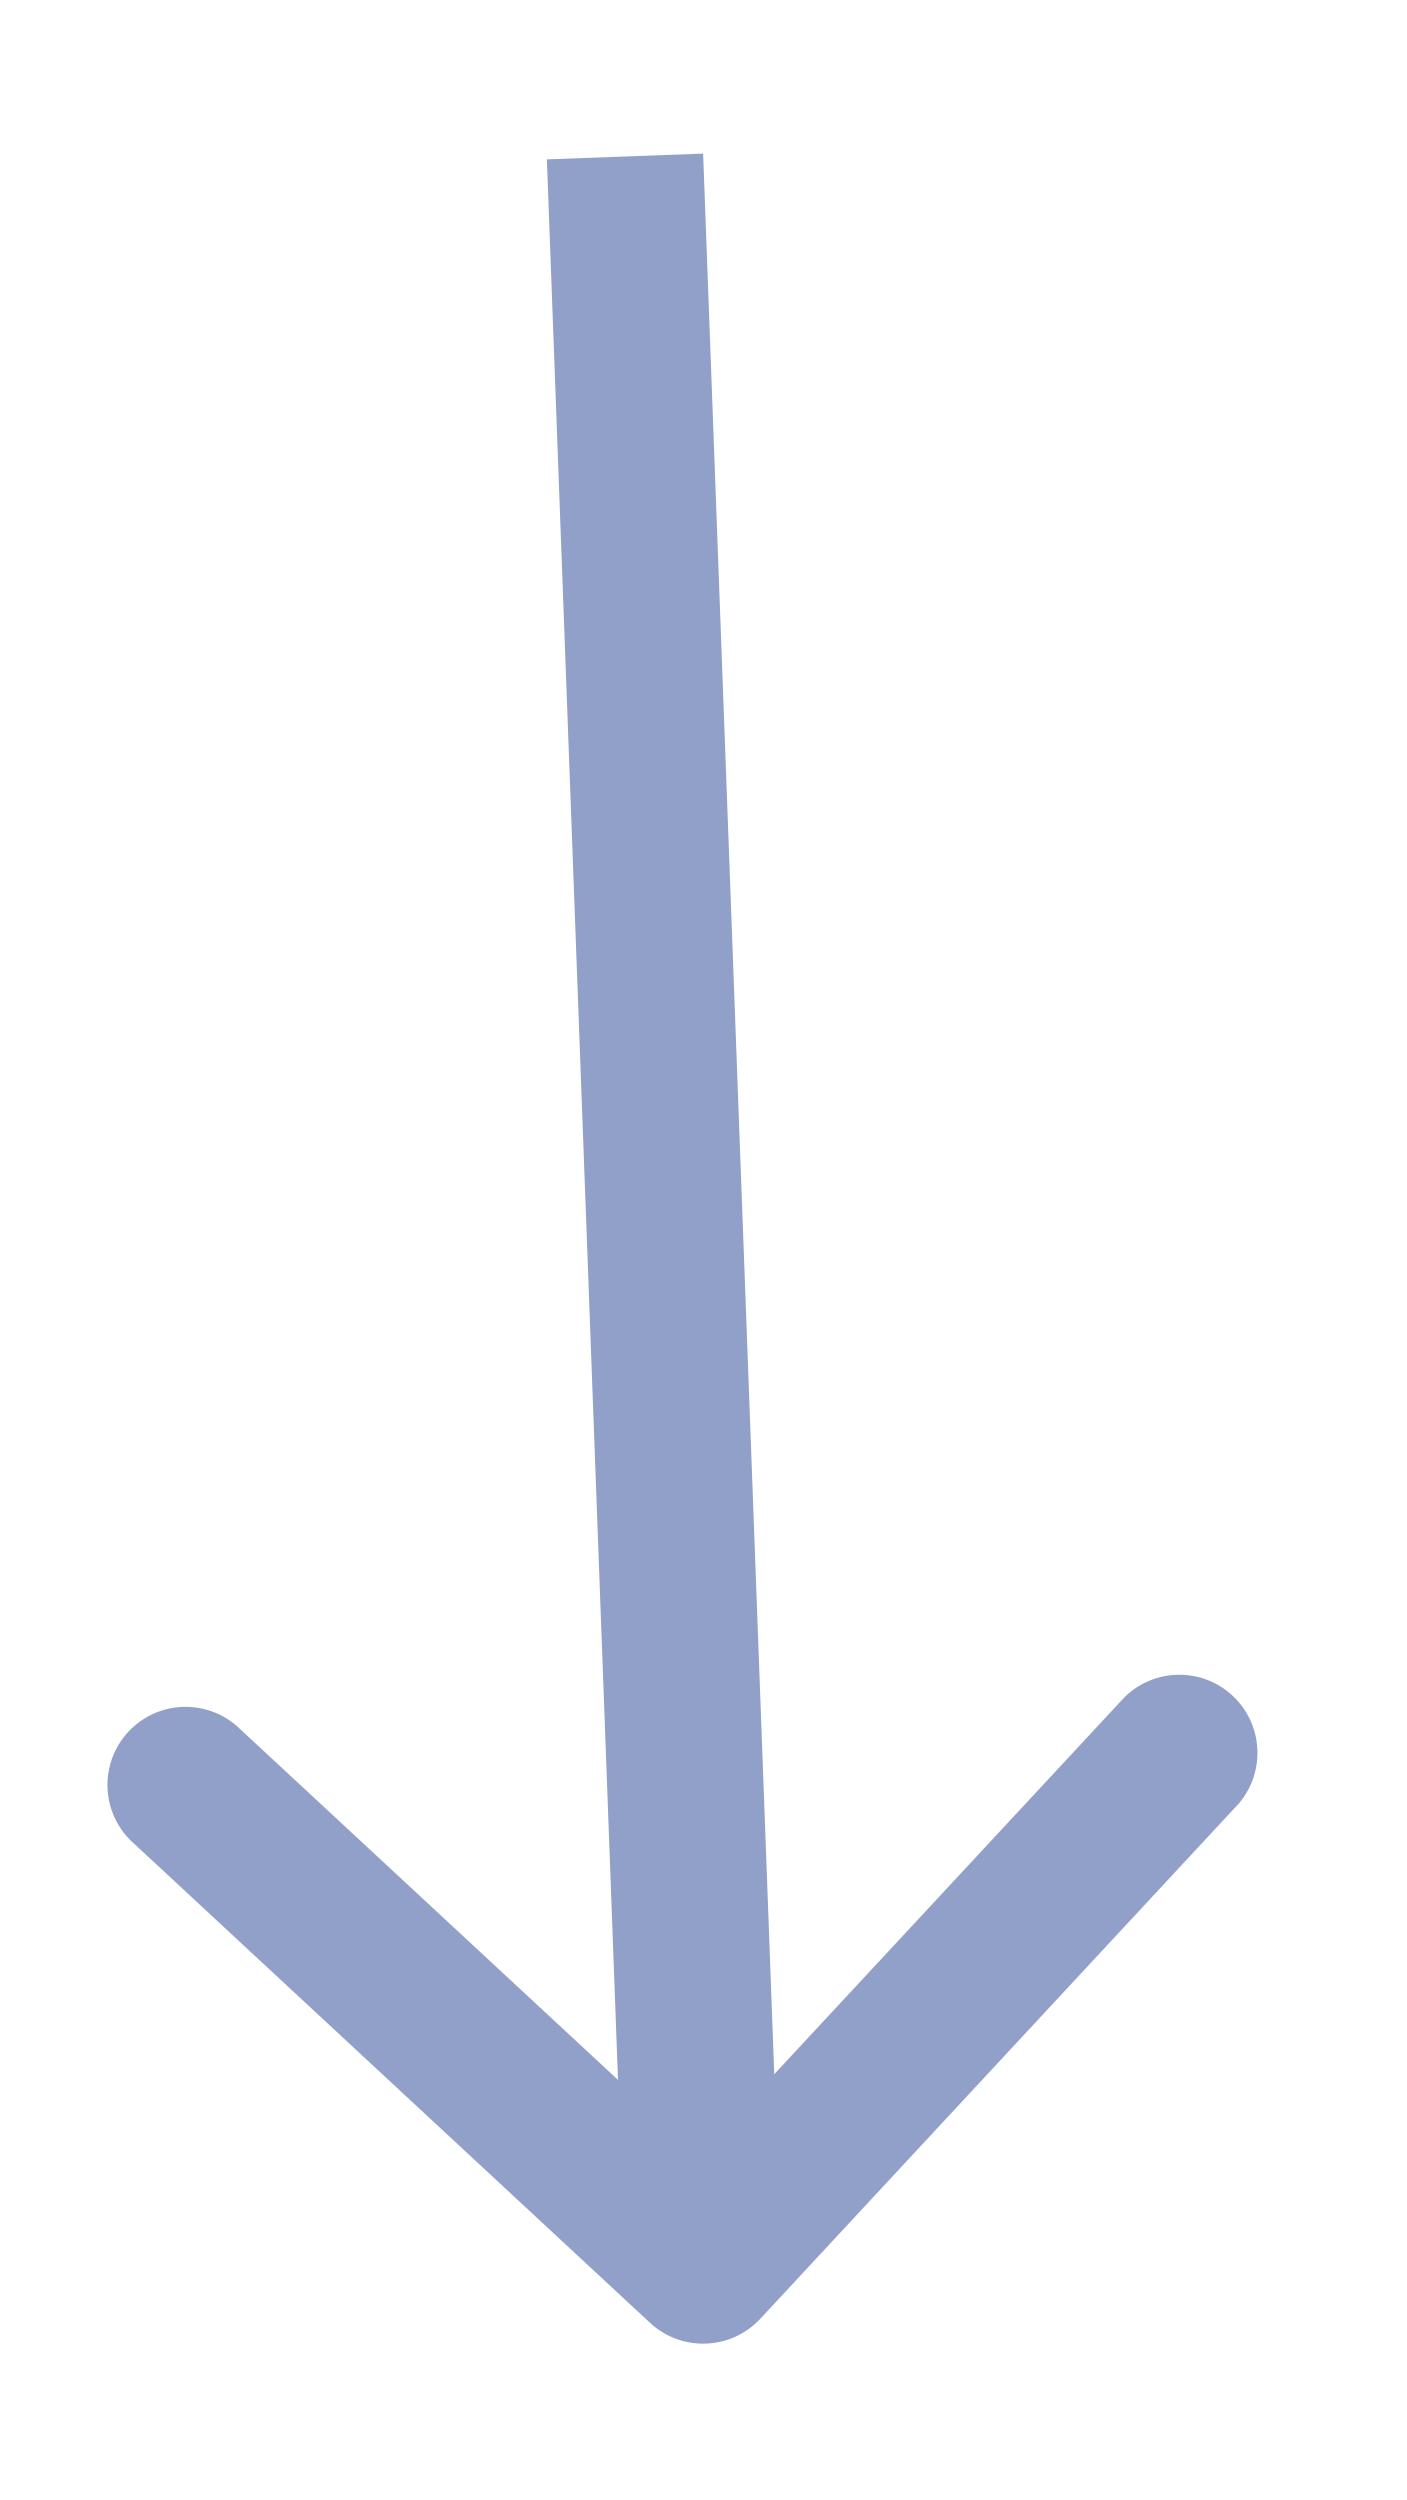
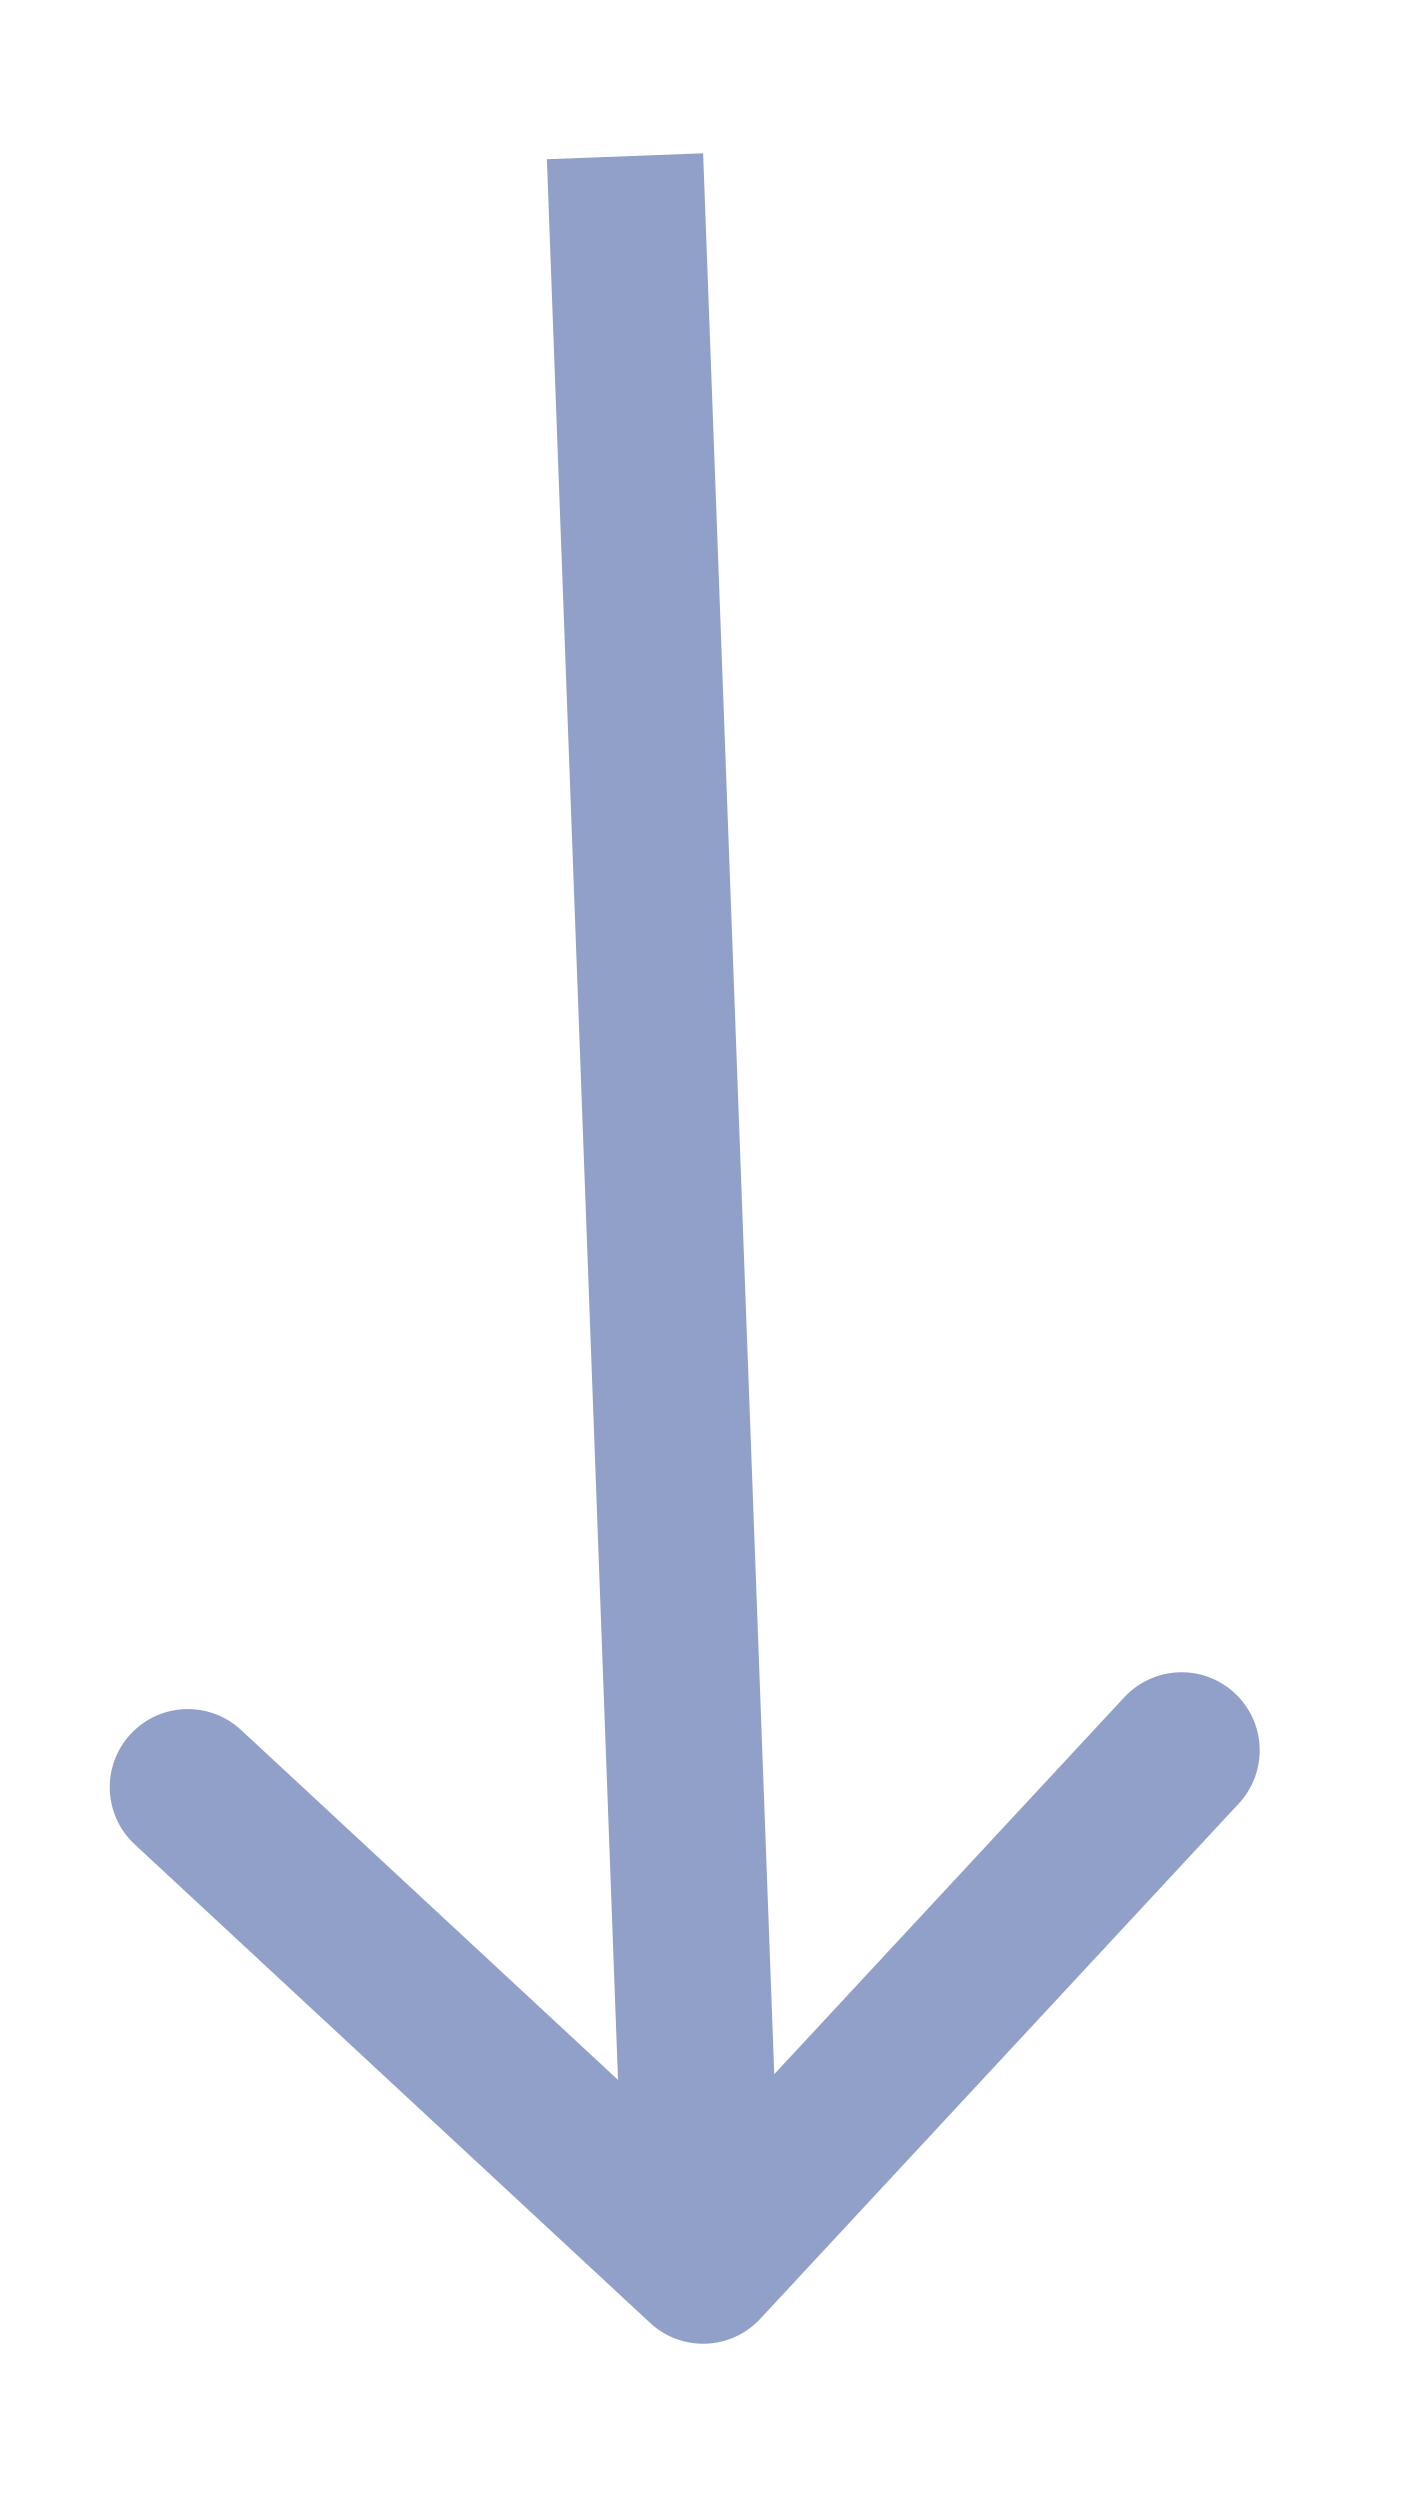
- <svg xmlns="http://www.w3.org/2000/svg" width="9" height="16" fill="none">
-   <path d="M4.16 14.866a.5.5 0 00.706-.026l3.062-3.297a.5.5 0 00-.732-.68l-2.722 2.93-2.931-2.721a.5.5 0 10-.68.732l3.297 3.062zM3.5 1.02l.5 13.5 1-.037-.5-13.5-1 .037z" fill="#90A0C8" />
+ <svg xmlns="http://www.w3.org/2000/svg" width="9" height="16" viewBox="0 0 9 16" fill="none">
+   <path d="M4.16 14.866C4.362 15.054 4.678 15.043 4.866 14.84L7.928 11.543C8.116 11.34 8.105 11.024 7.902 10.836C7.7 10.648 7.384 10.66 7.196 10.862L4.474 13.793L1.543 11.072C1.34 10.884 1.024 10.895 0.836 11.098C0.648 11.3 0.66 11.617 0.862 11.804L4.16 14.866ZM3.5 1.019L4 14.518L5 14.482L4.5 0.981L3.5 1.019Z" fill="#90A0C8" />
</svg>
